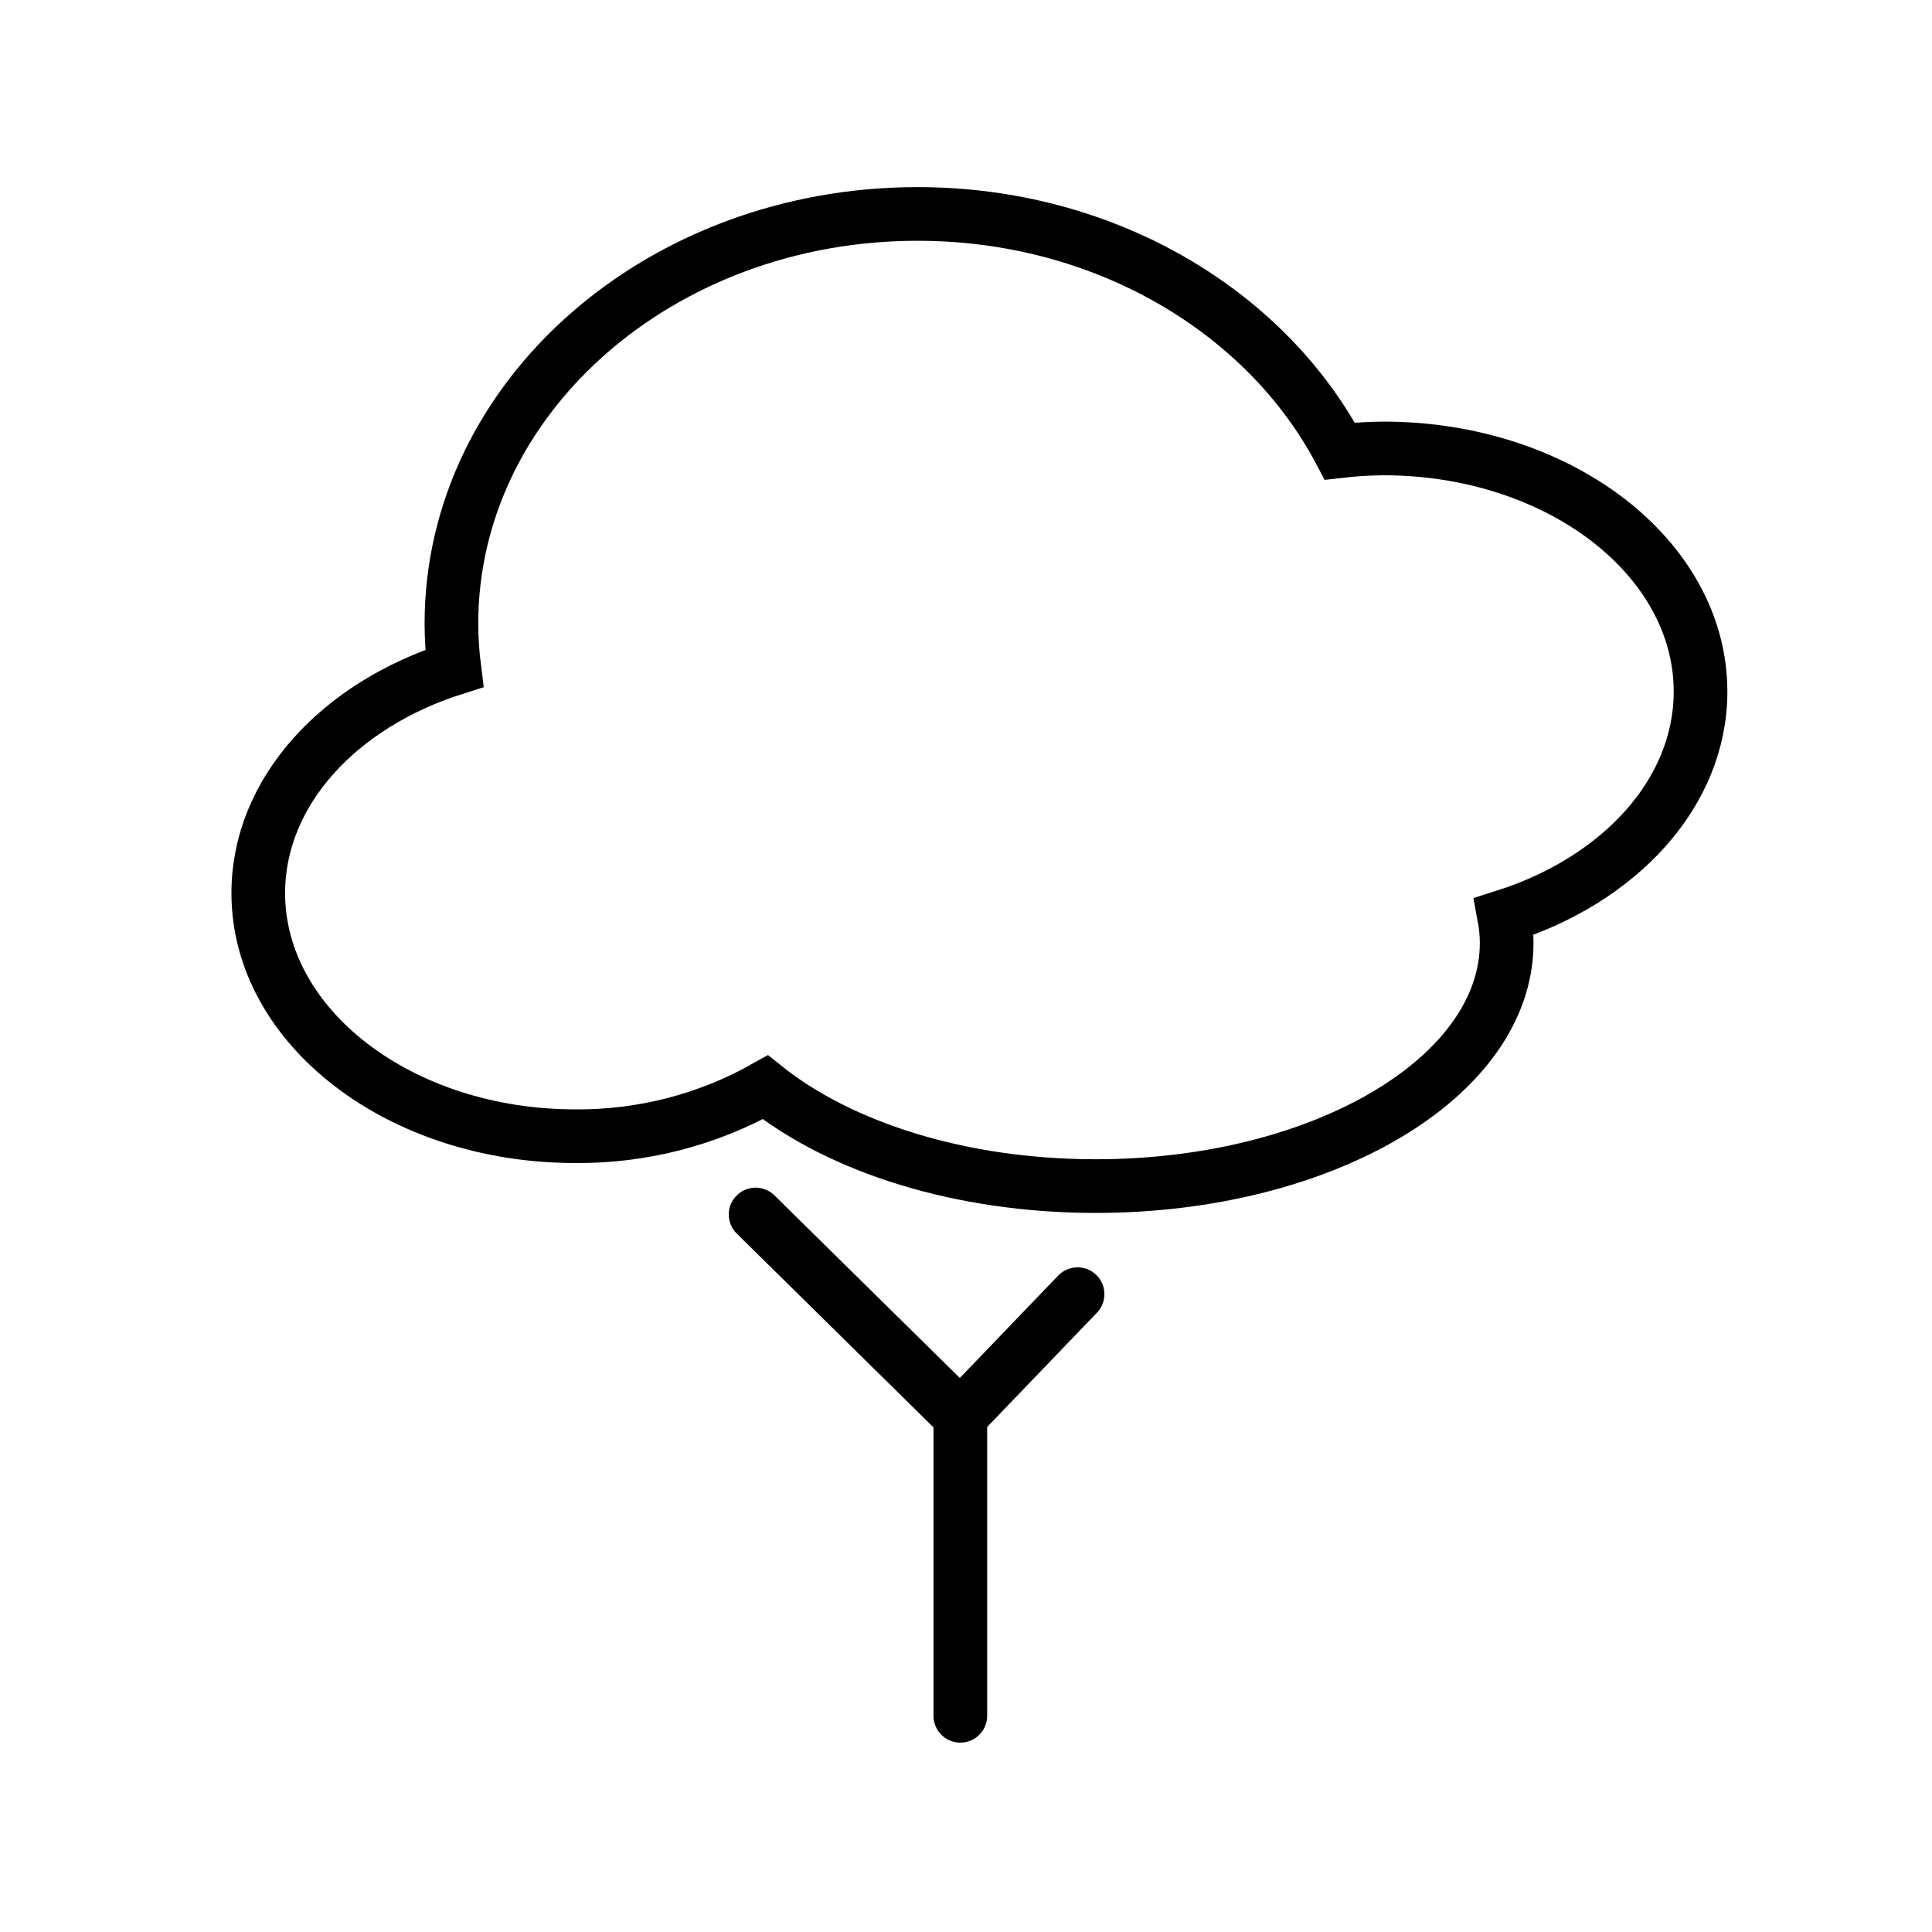
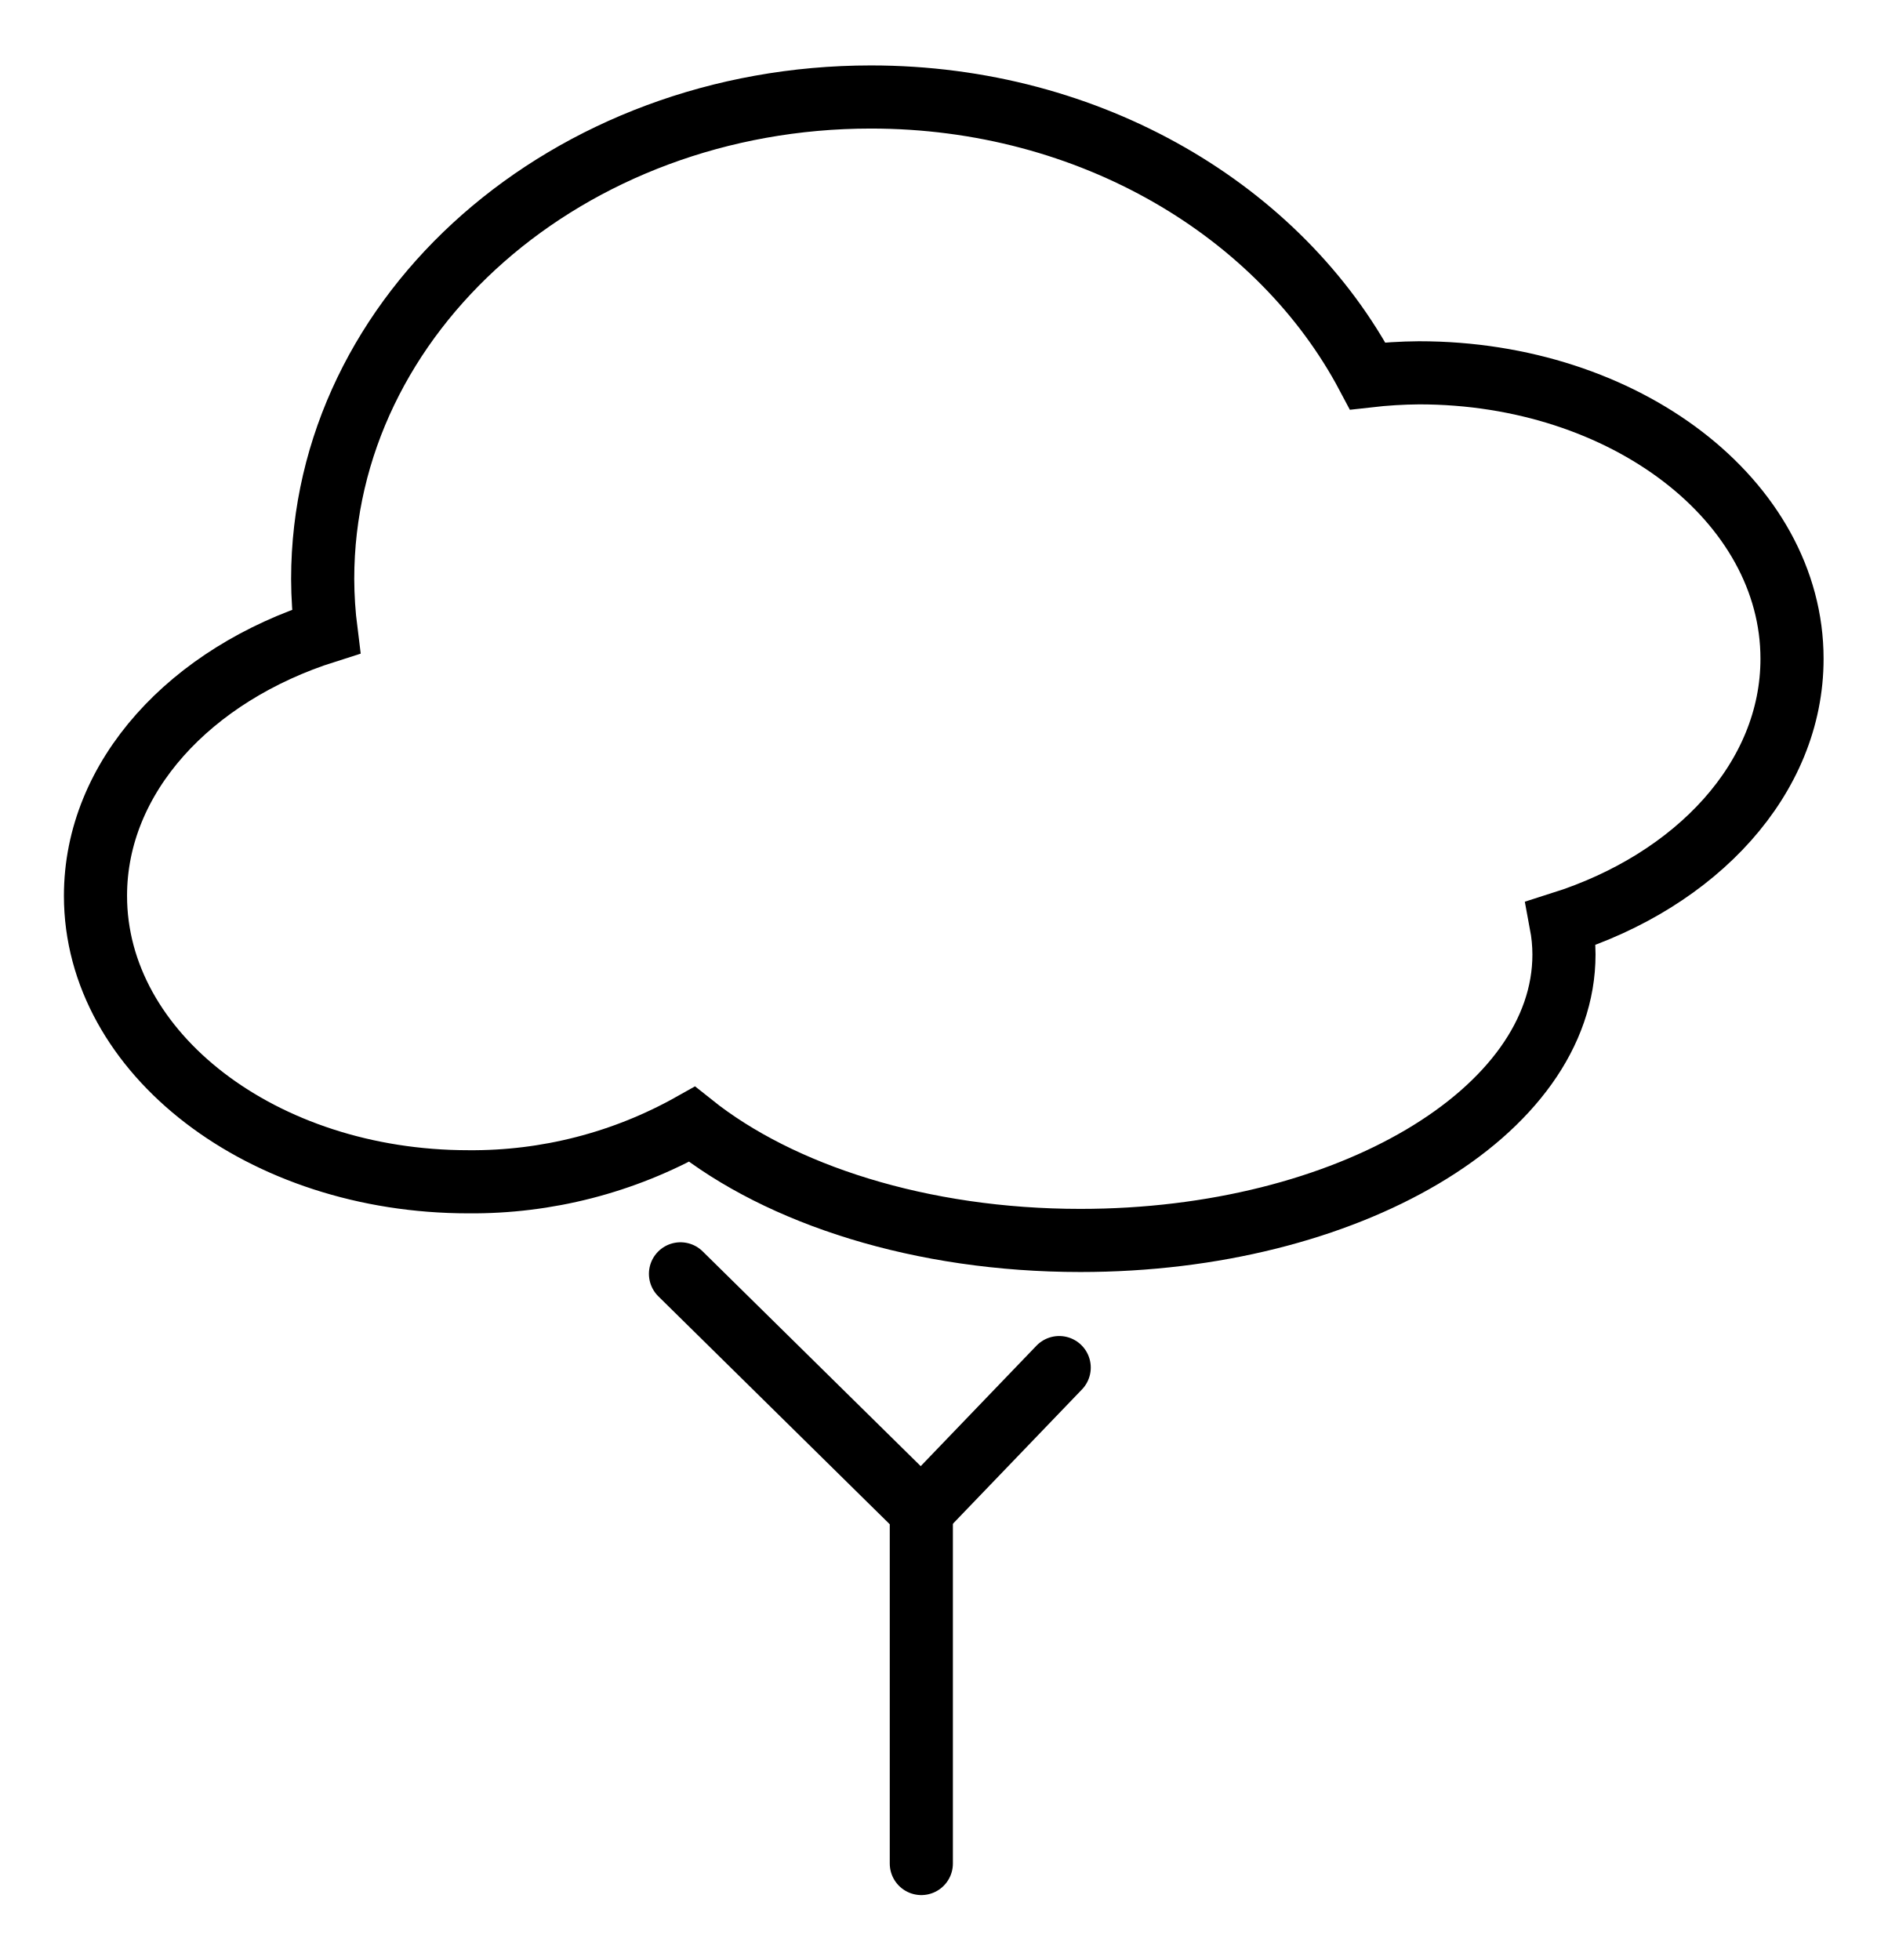
- <svg xmlns="http://www.w3.org/2000/svg" id="emoji" viewBox="0 0 72 72">
+ <svg xmlns="http://www.w3.org/2000/svg" id="emoji" viewBox="6.6 4.9 59.8 62.1">
  <g id="line">
    <path fill="none" stroke="#000000" stroke-width="2" stroke-miterlimit="10" d="M44.126,42.199" />
    <polyline fill="none" stroke="#000000" stroke-width="2" stroke-linecap="round" stroke-linejoin="round" points="35.789,63.943 35.789,52.776 28.159,45.26" />
    <line fill="none" stroke="#000000" stroke-width="2" stroke-linecap="round" stroke-linejoin="round" x1="35.789" y1="52.776" x2="40.157" y2="48.23" />
    <path fill="none" stroke="#000000" stroke-width="2" stroke-miterlimit="10" d="M45.316,41.43" />
    <path fill="none" stroke="#000000" stroke-width="2" stroke-linecap="round" stroke-miterlimit="10" d="M63.374,25.773 c0-5-5.289-9.061-11.813-9.061c-0.545,0.004-1.089,0.038-1.631,0.1c-2.763-5.216-8.762-8.839-15.738-8.839 c-9.593,0-17.369,6.836-17.369,15.268c0.002,0.557,0.038,1.114,0.108,1.667c-4.288,1.359-7.306,4.595-7.306,8.374 c0,5,5.289,9.061,11.813,9.061c2.48,0.021,4.922-0.607,7.084-1.822c2.791,2.229,7.257,3.681,12.307,3.681 c8.461,0,15.32-4.057,15.32-9.061c-0.001-0.331-0.033-0.661-0.094-0.986C60.349,32.795,63.374,29.557,63.374,25.773z" />
  </g>
</svg>
